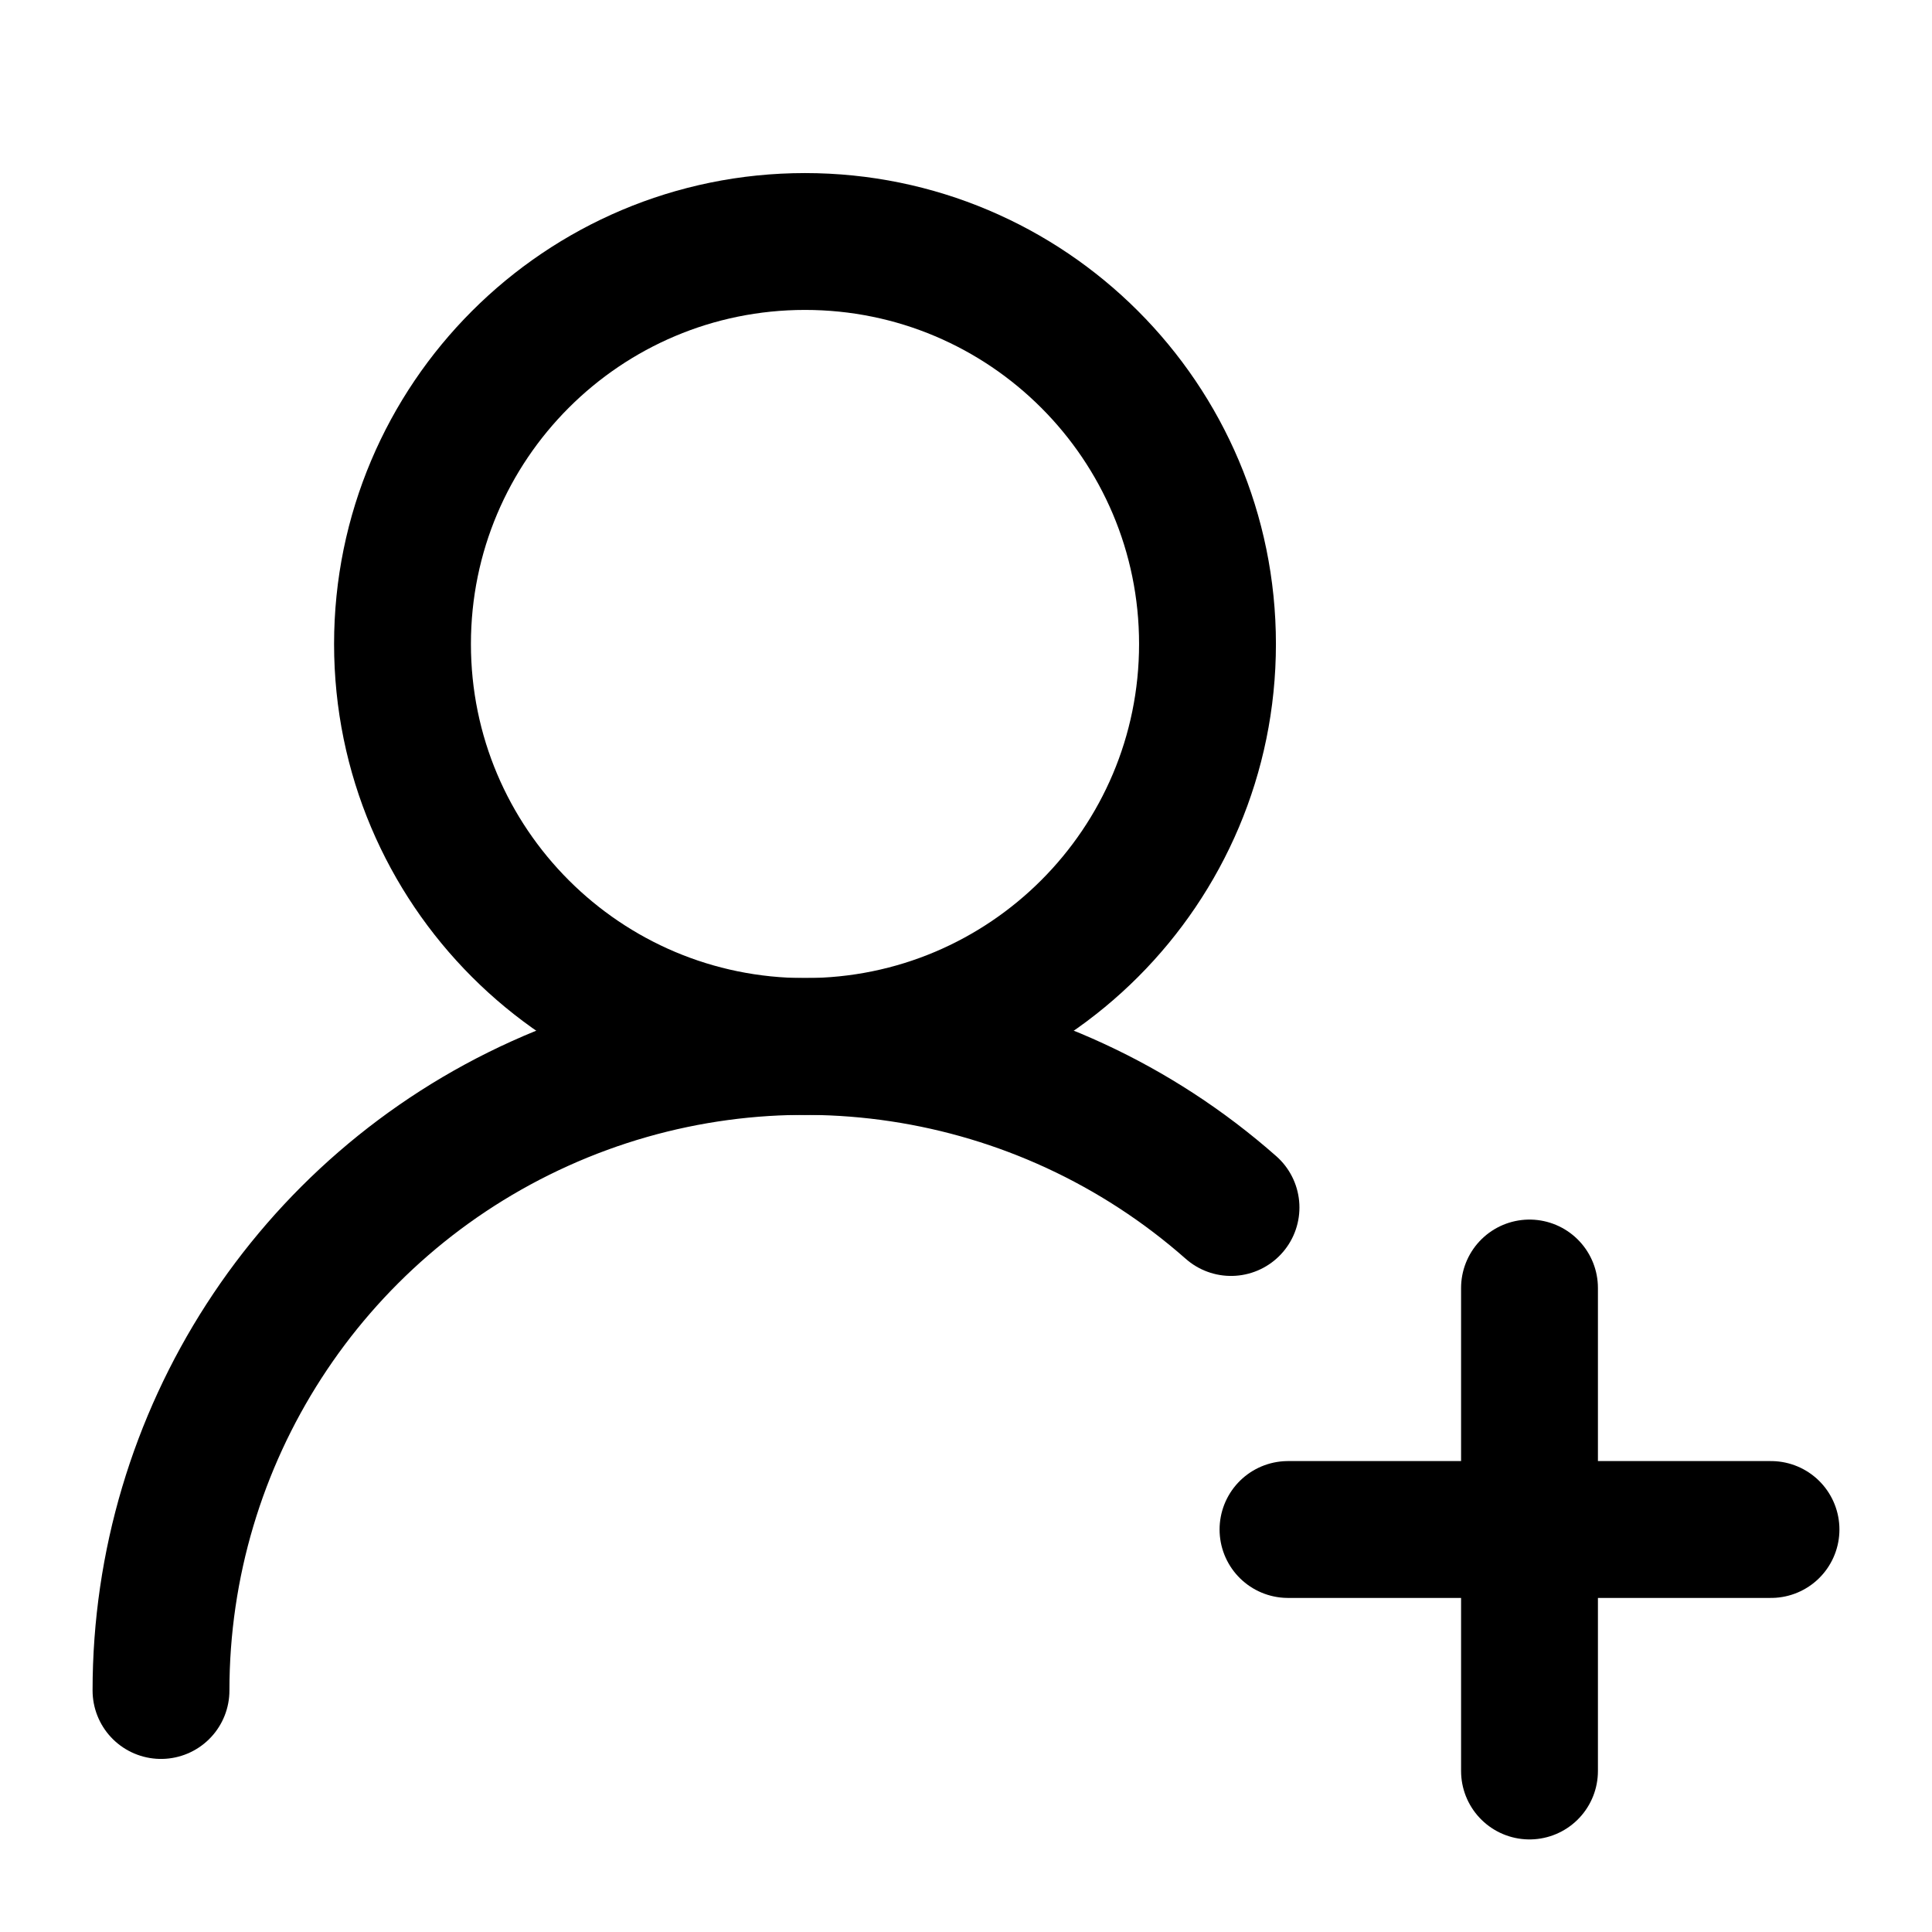
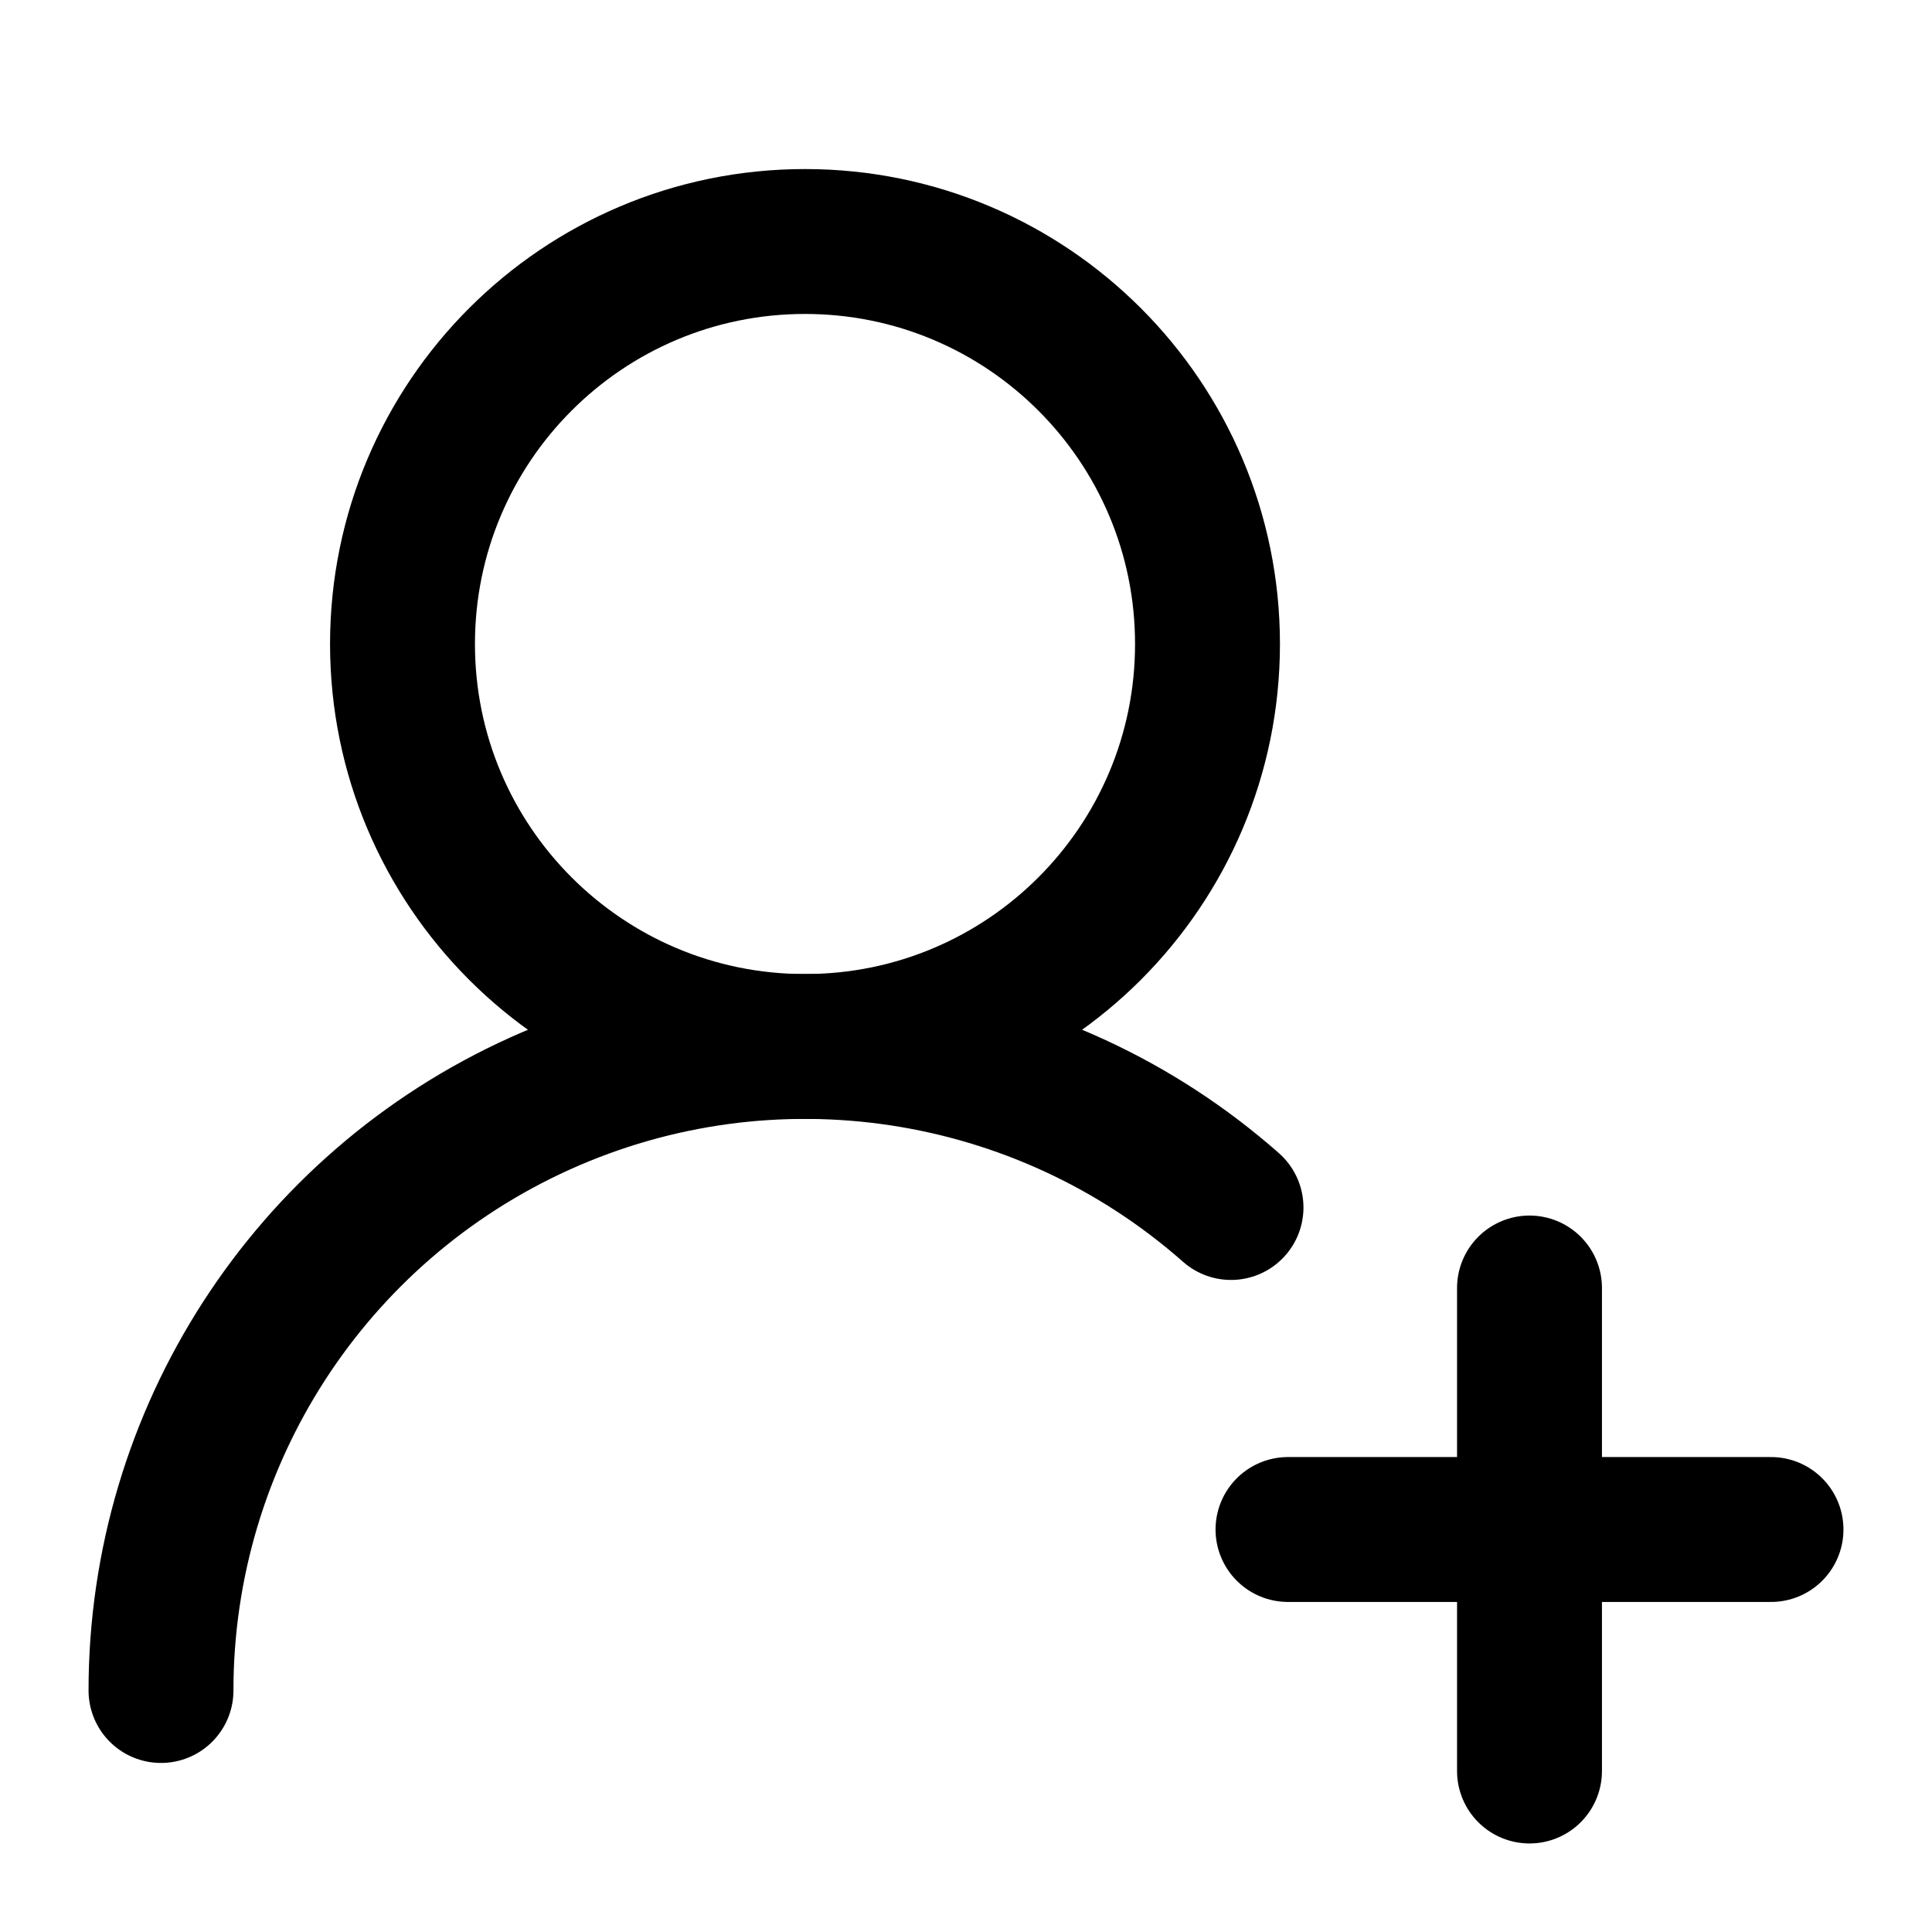
- <svg xmlns="http://www.w3.org/2000/svg" width="24" height="24" viewBox="0 0 24 24" fill="none" stroke="currentColor" stroke-width="1.7" stroke-linecap="round" stroke-linejoin="round">
+ <svg xmlns="http://www.w3.org/2000/svg" width="24" height="24" viewBox="0 0 24 24" fill="none" stroke="currentColor" stroke-width="1.8" stroke-linecap="round" stroke-linejoin="round">
  <path d="M2 21a8 8 0 0 1 13.292-6" />
  <circle cx="10" cy="8" r="5" />
  <path d="M19 16v6" />
  <path d="M22 19h-6" />
</svg>
